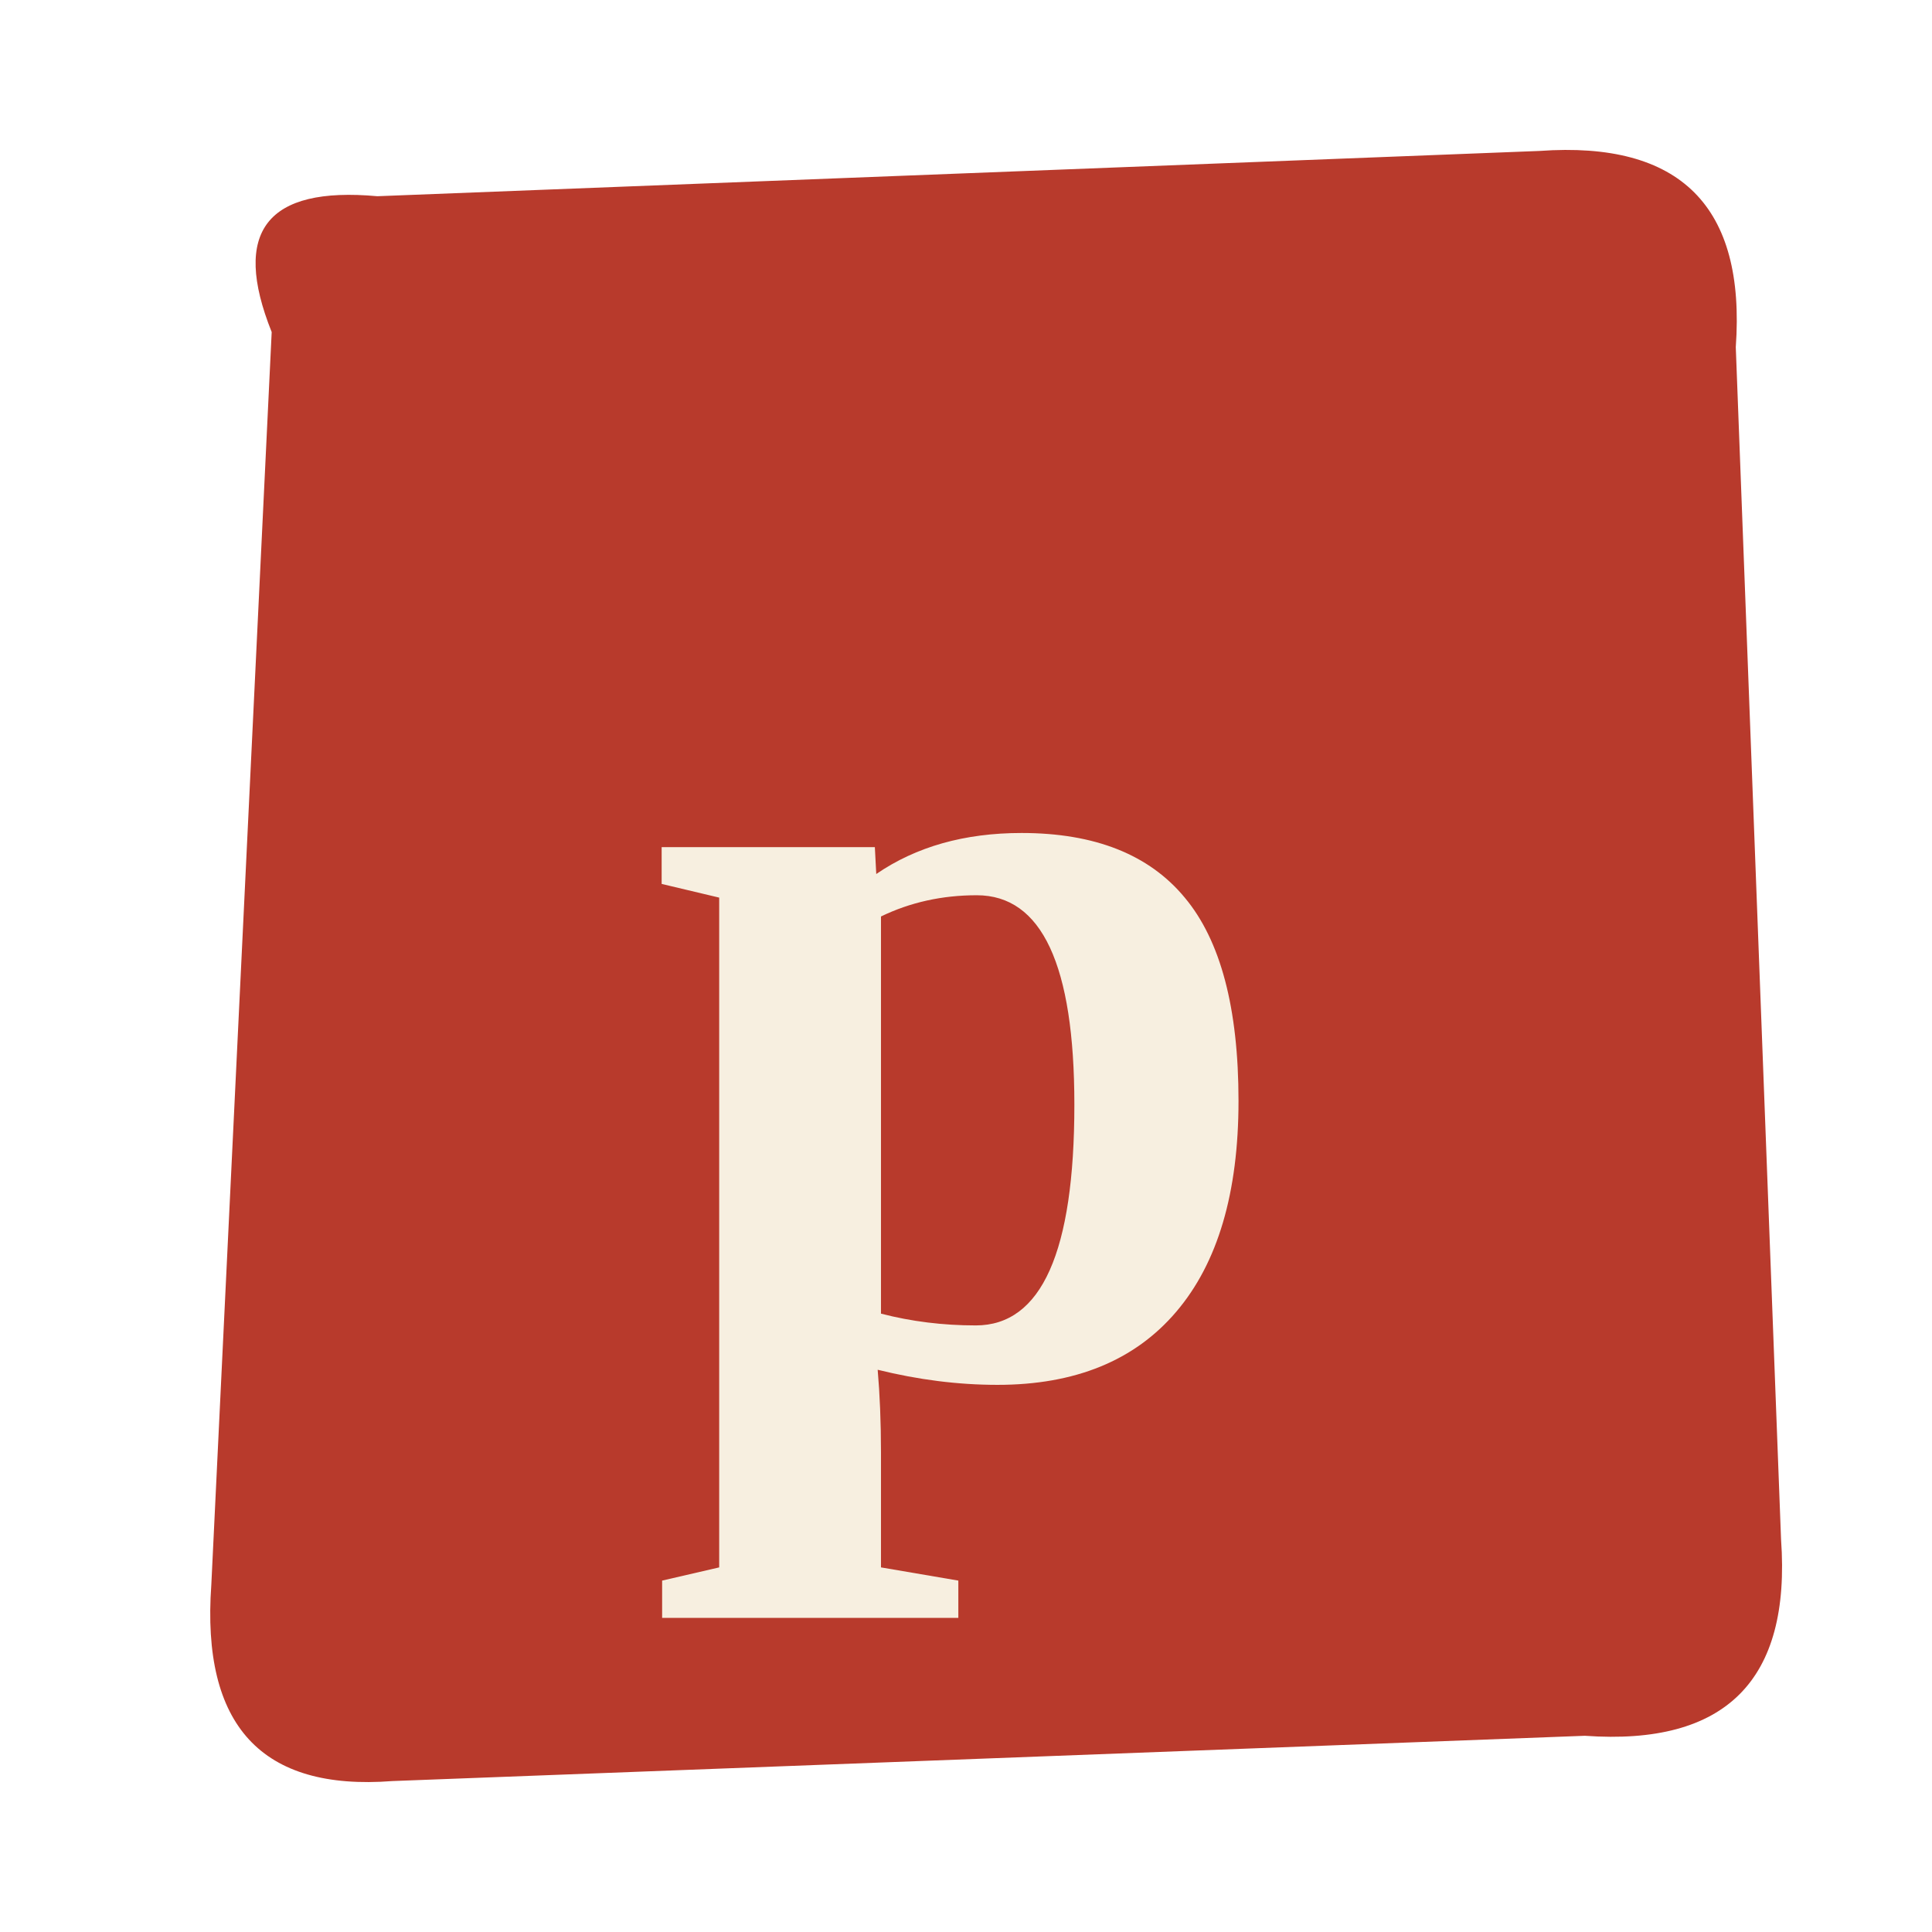
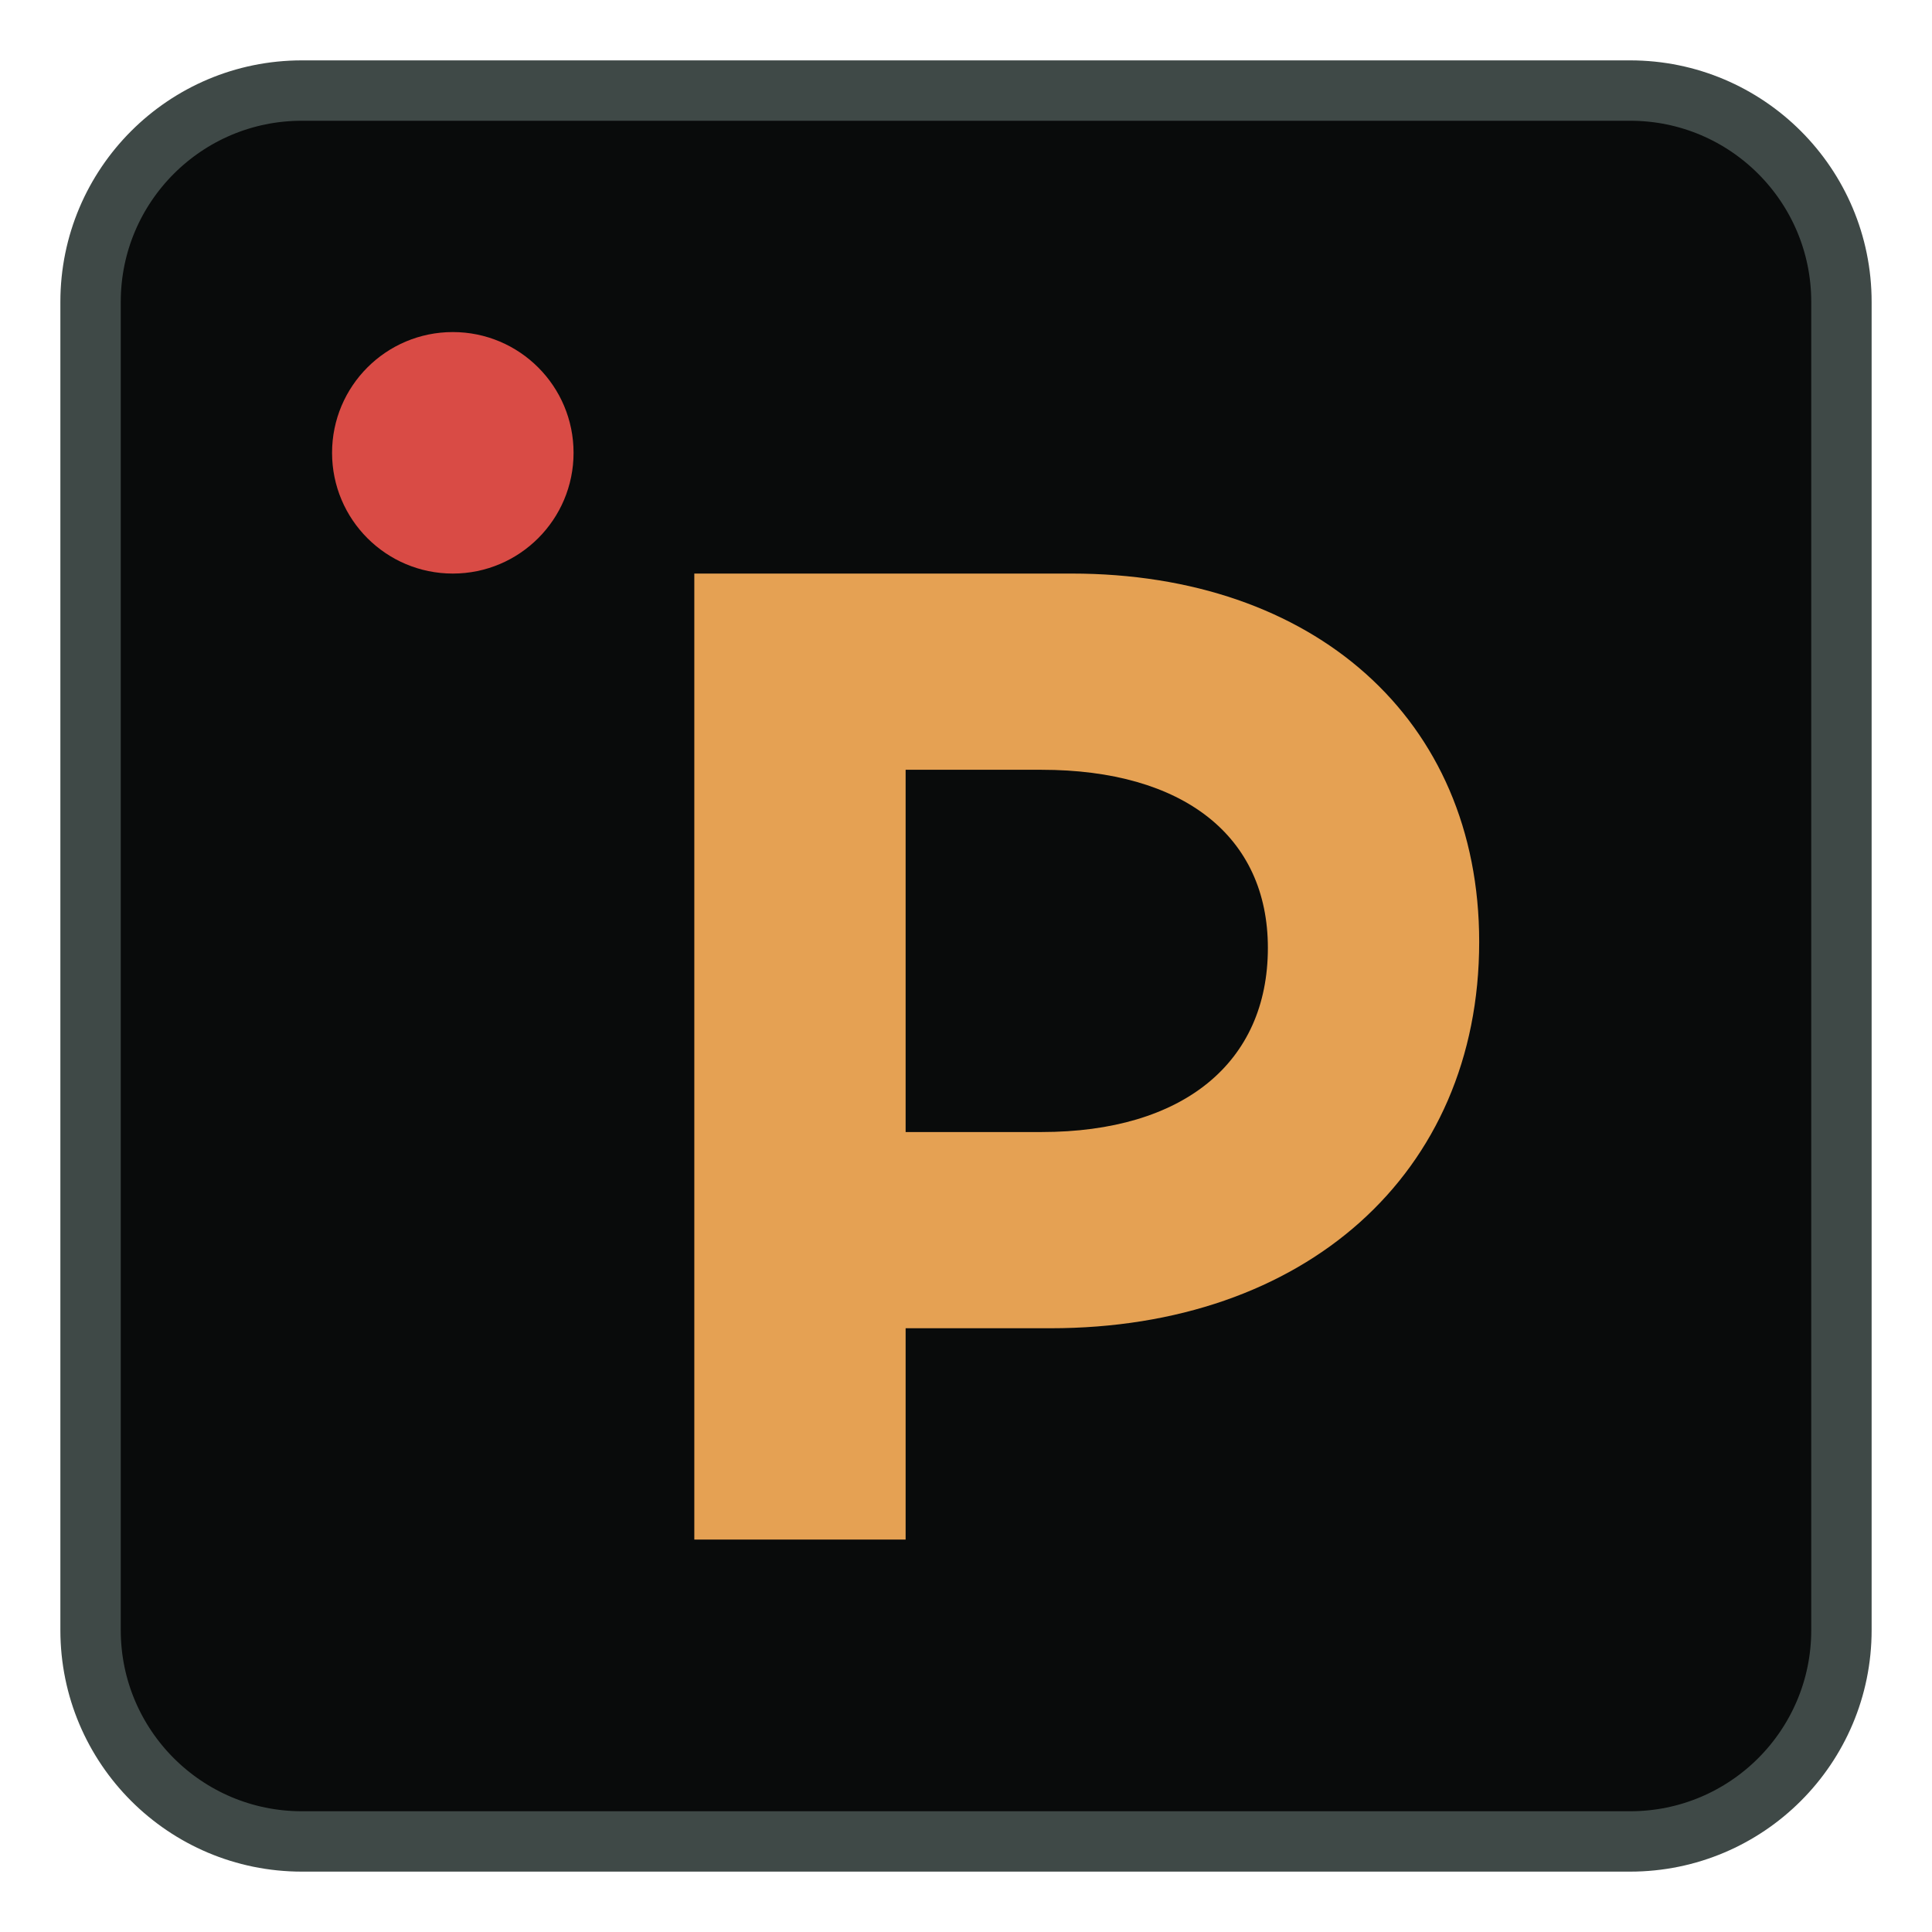
<svg xmlns="http://www.w3.org/2000/svg" viewBox="0 0 64 64">
-   <path d="M9 11 Q7 6 12.5 6.5 L51 5 Q58 4.5 57.5 11.5 L59 51 Q59.5 58 52.5 57.5 L13 59 Q6.5 59.5 7 52.5 Z" fill="#b83a2c" />
-   <text x="32" y="45.5" font-family="Georgia, 'Times New Roman', serif" font-size="38" font-weight="bold" text-anchor="middle" fill="#f7efe0">p</text>
+   <rect x="3" y="3" width="58" height="58" rx="7" fill="#090b0b" stroke="#3f4947" stroke-width="2" />
+   <circle cx="15" cy="15" r="4" fill="#d94b45" />
+   <path d="M23 19h12.5c8 0 13.5 4.8 13.5 12.2 0 7.7-5.8 12.8-14.2 12.8H30v7H23V19Zm7 6.5v12h4.5c4.7 0 7.5-2.3 7.5-6.1 0-3.7-2.8-5.9-7.5-5.9H30Z" fill="#e5a153" />
</svg>
